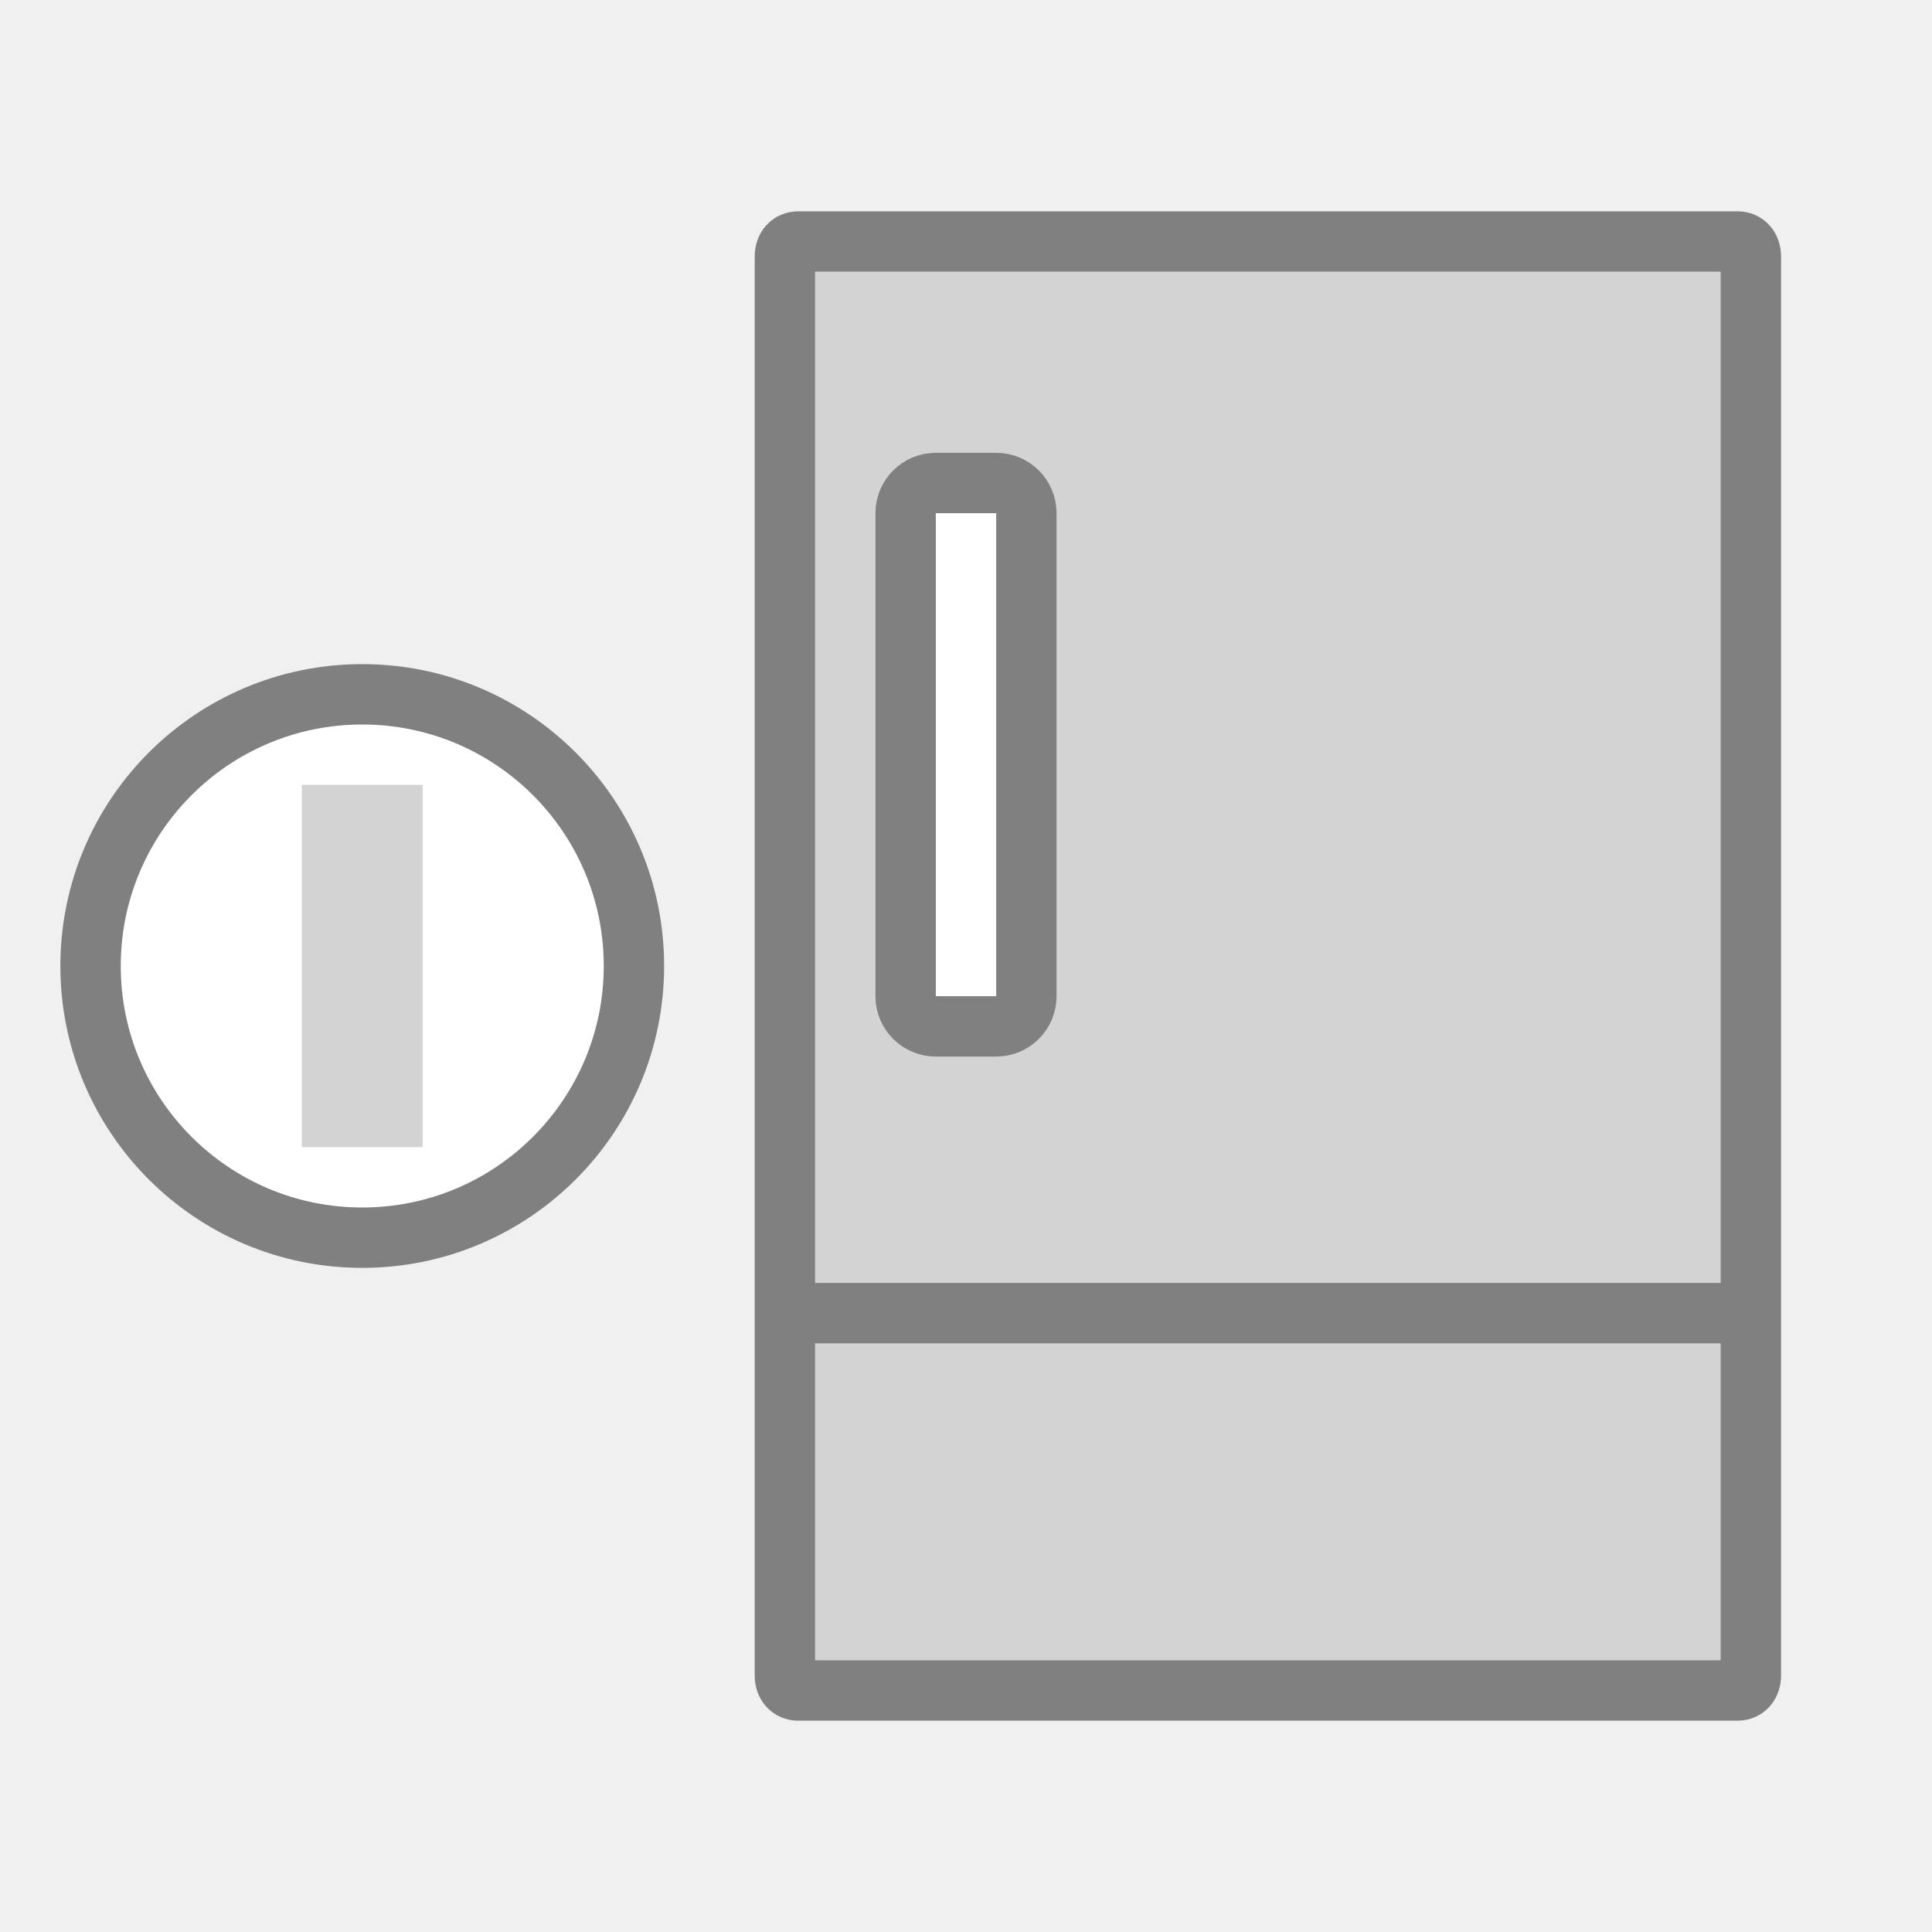
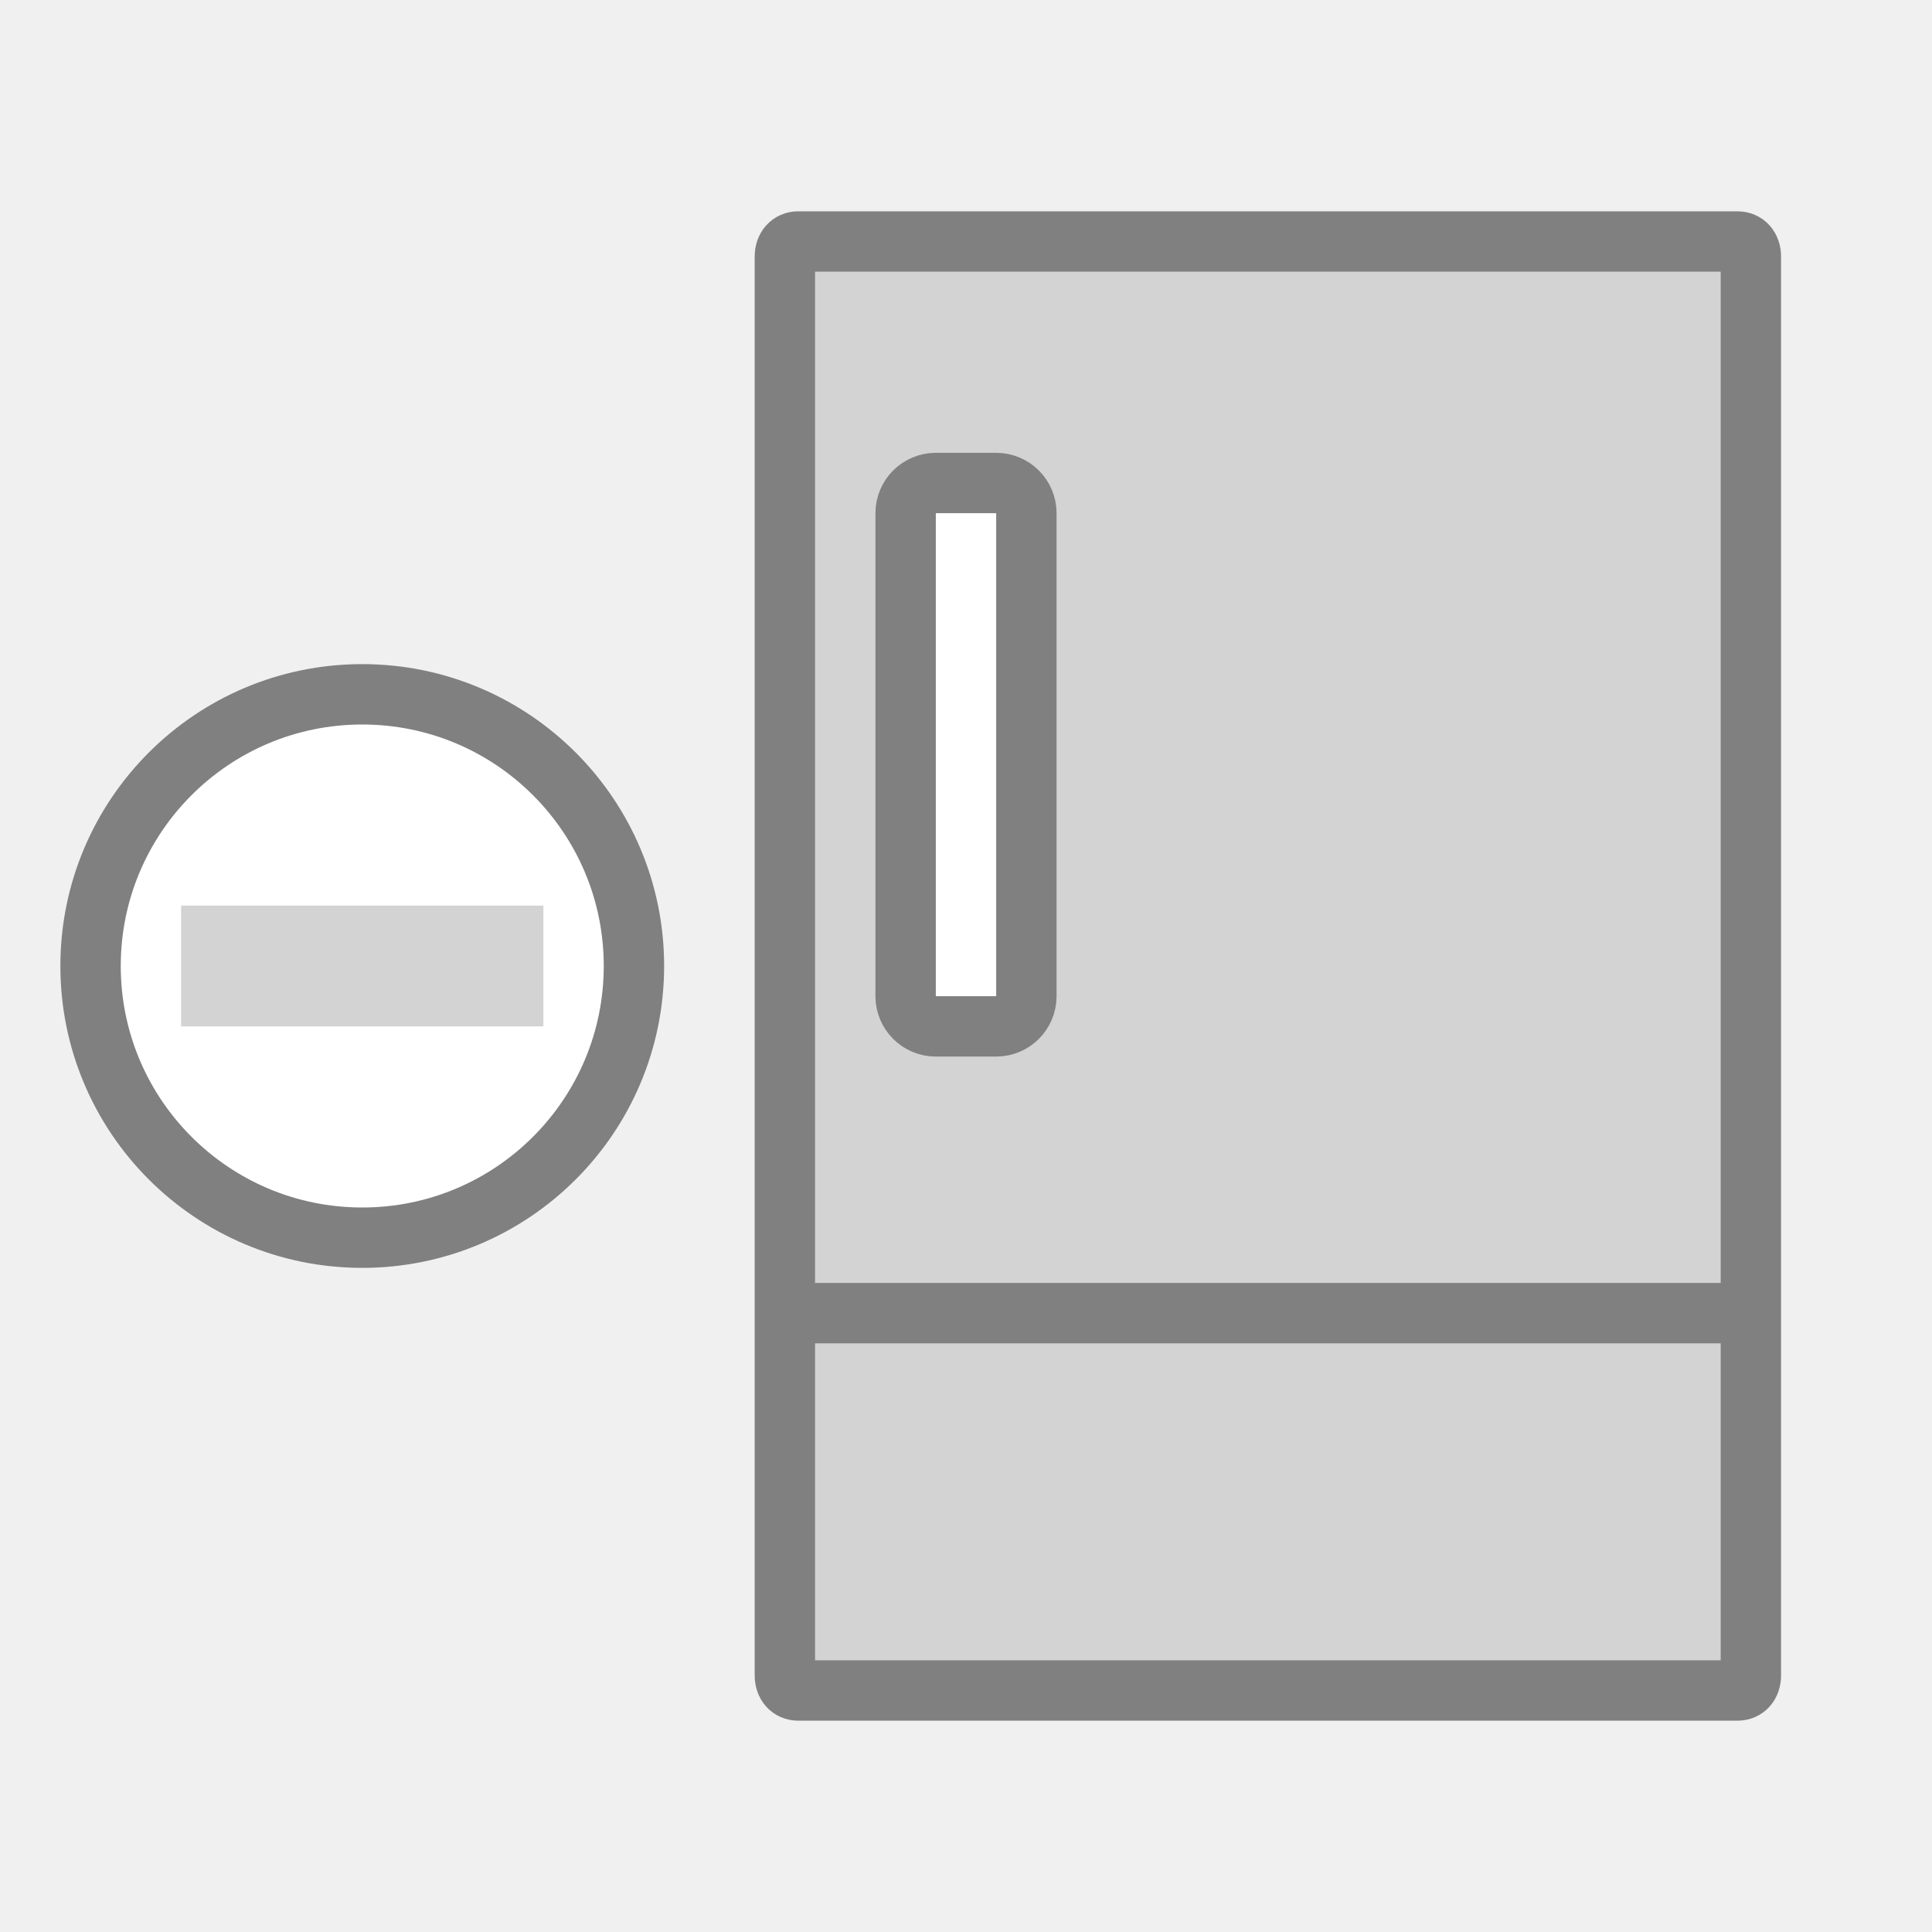
<svg xmlns="http://www.w3.org/2000/svg" width="64px" height="64px" viewBox="0 0 64 64" version="1.1">
  <g id="check_out_gray" stroke="none" stroke-width="1" fill="none" fill-rule="evenodd">
    <g id="Fridge" transform="translate(26, 8)" stroke="#808080" stroke-width="2">
      <path d="M28.444,0 L31.556,0 C31.822,0 32,0.2 32,0.5 L32,47.5 C32,47.8 31.822,48 31.556,48 L0.444,48 C0.178,48 0,47.8 0,47.5 L0,0.5 C0,0.2 0.178,0 0.444,0 L3.556,0 L28.444,0 Z" id="Body" fill="#D3D3D3" stroke-linecap="round" />
      <path d="M8,9 L8,25 C8,25.552 7.552,26 7,26 L5,26 C4.448,26 4,25.552 4,25 L4,9 C4,8.448 4.448,8 5,8 L7,8 C7.552,8 8,8.448 8,9 Z" id="Handle" fill="#FFFFFF" stroke-linecap="round" />
      <line x1="0" y1="35.5" x2="32" y2="35.5" id="Path-2" />
    </g>
-     <g id="Plus" transform="translate(3, 23)">
+     <g id="Minus" transform="translate(3, 23)">
      <circle id="Circle" stroke="#808080" stroke-width="2" fill="#FFFFFF" cx="9" cy="9" r="9" />
-       <rect id="Combined-Shape" fill="#D3D3D3" x="7" y="3" width="4" height="12" />
+       <rect id="Rectangle" fill="#D3D3D3" transform="translate(9, 9) rotate(-270) translate(-9, -9) " x="7" y="3" width="4" height="12" />
    </g>
  </g>
</svg>
